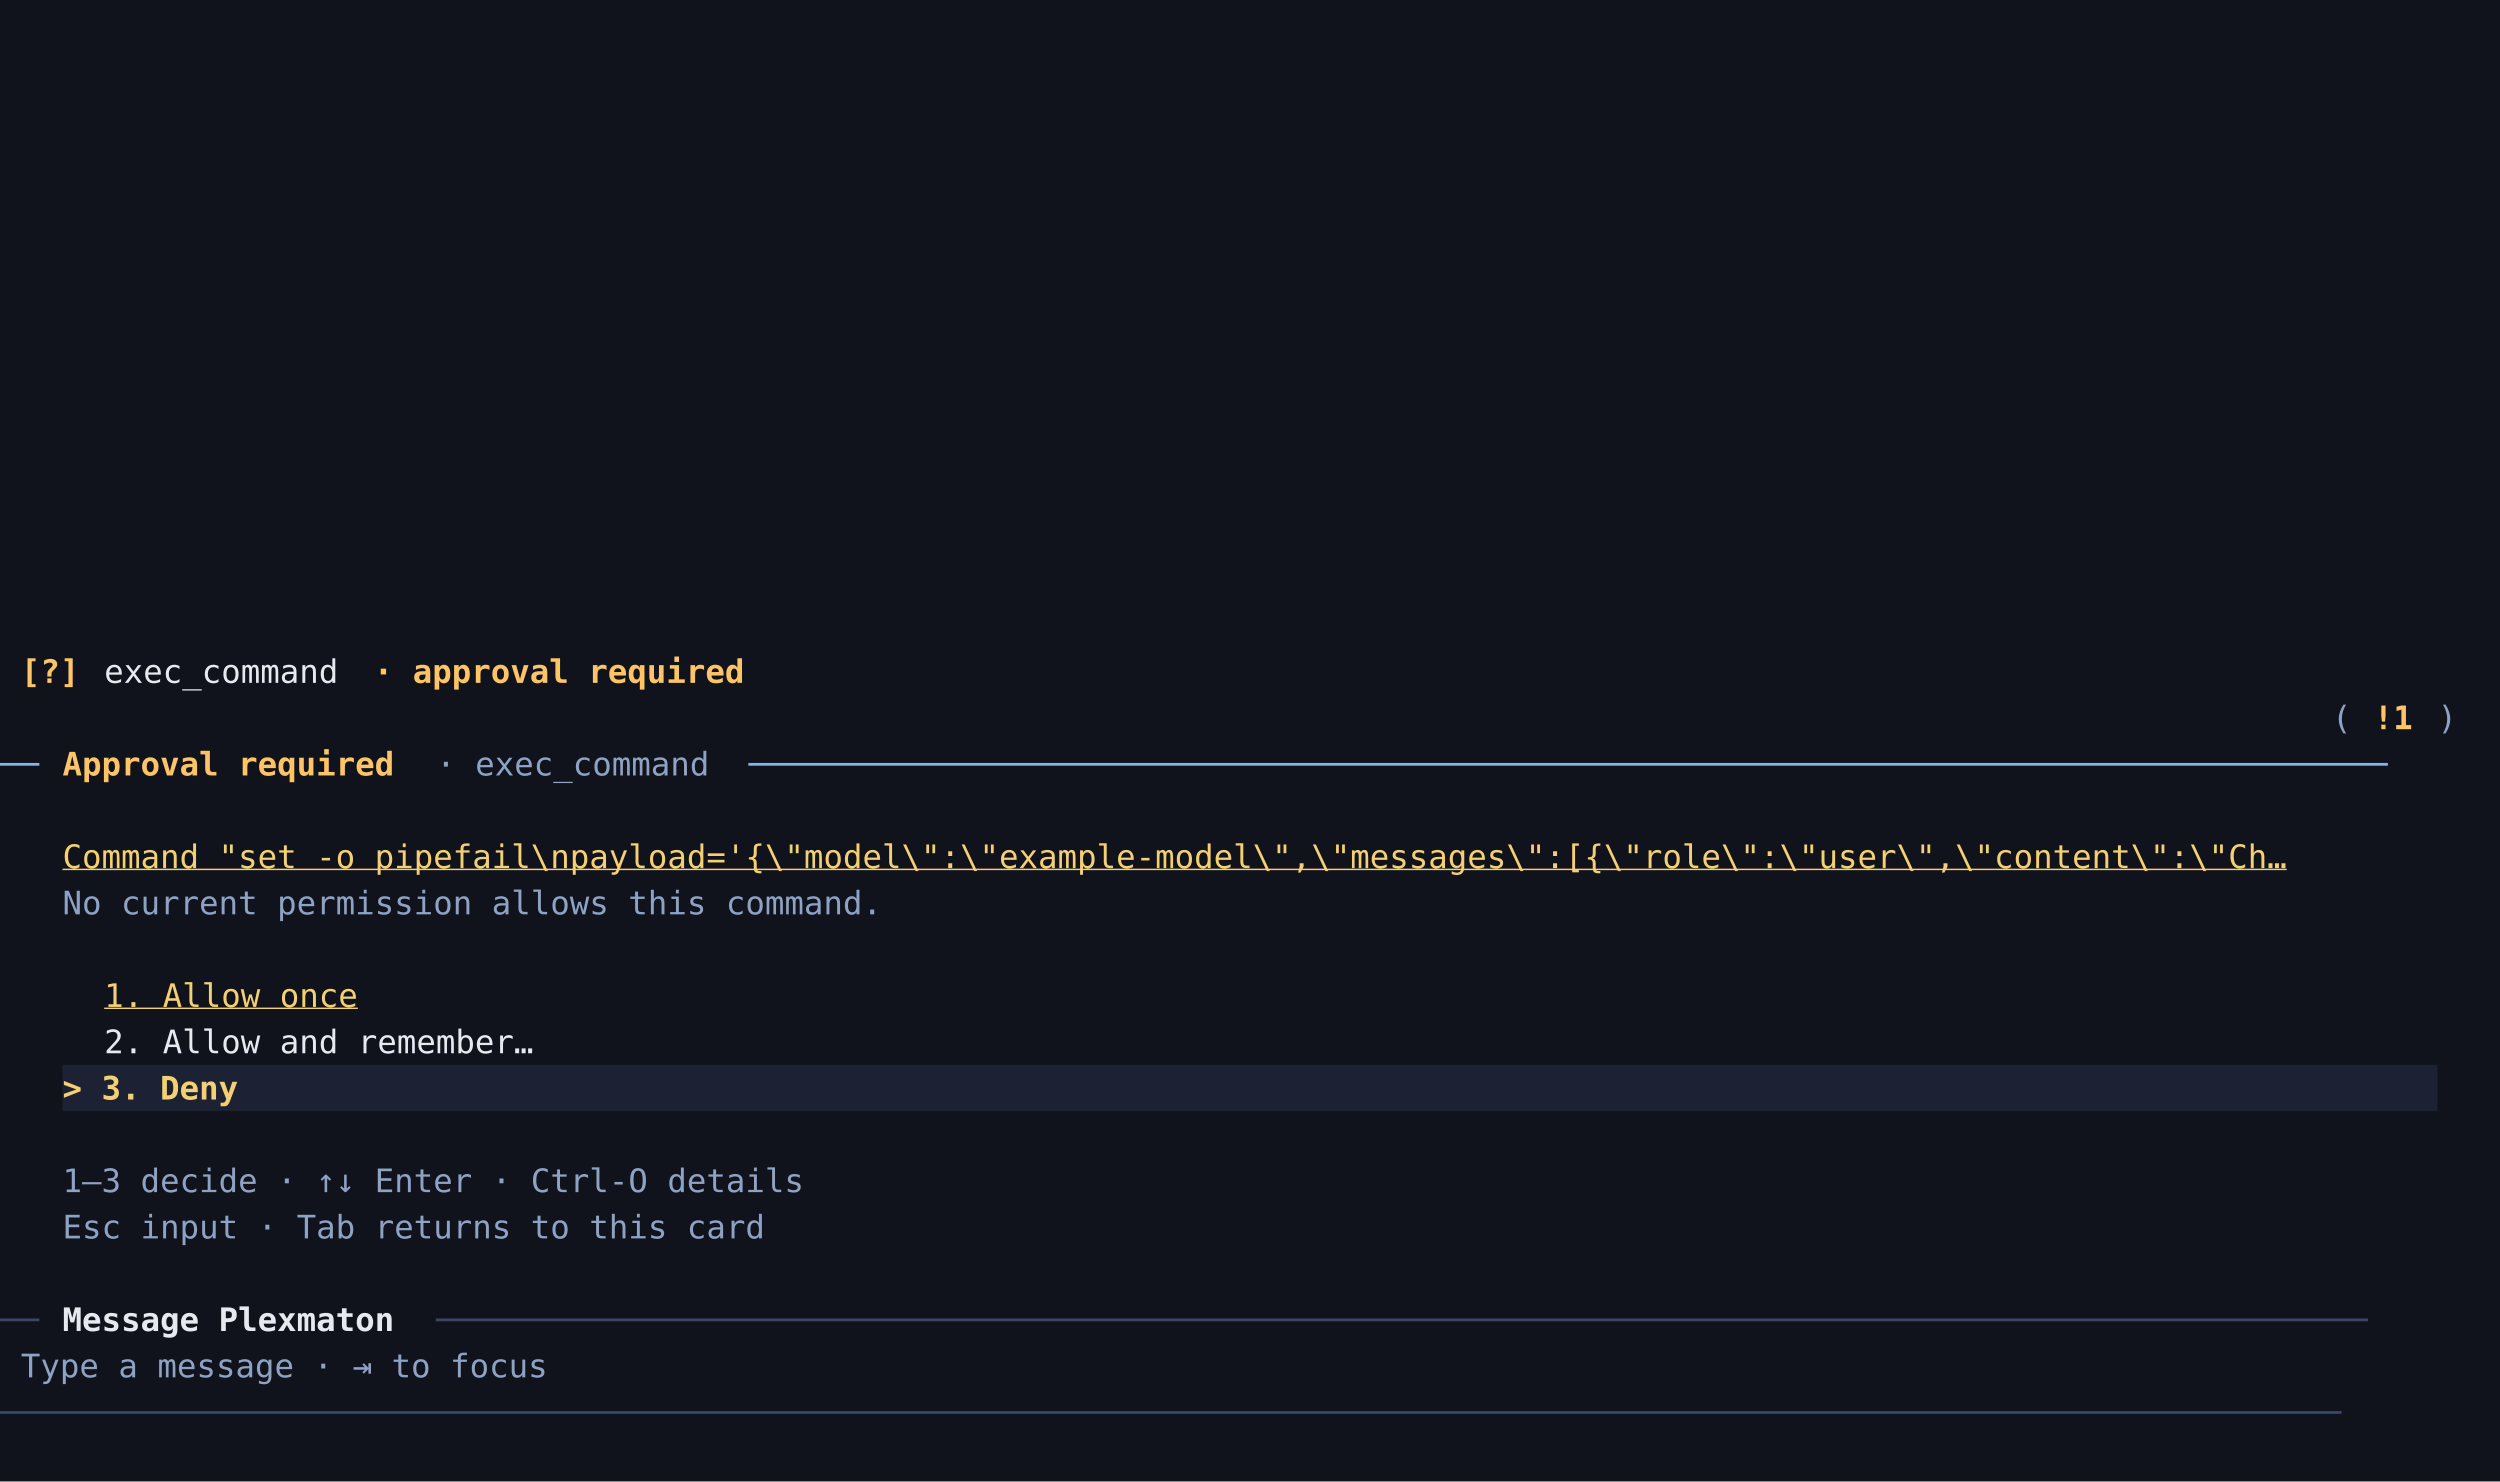
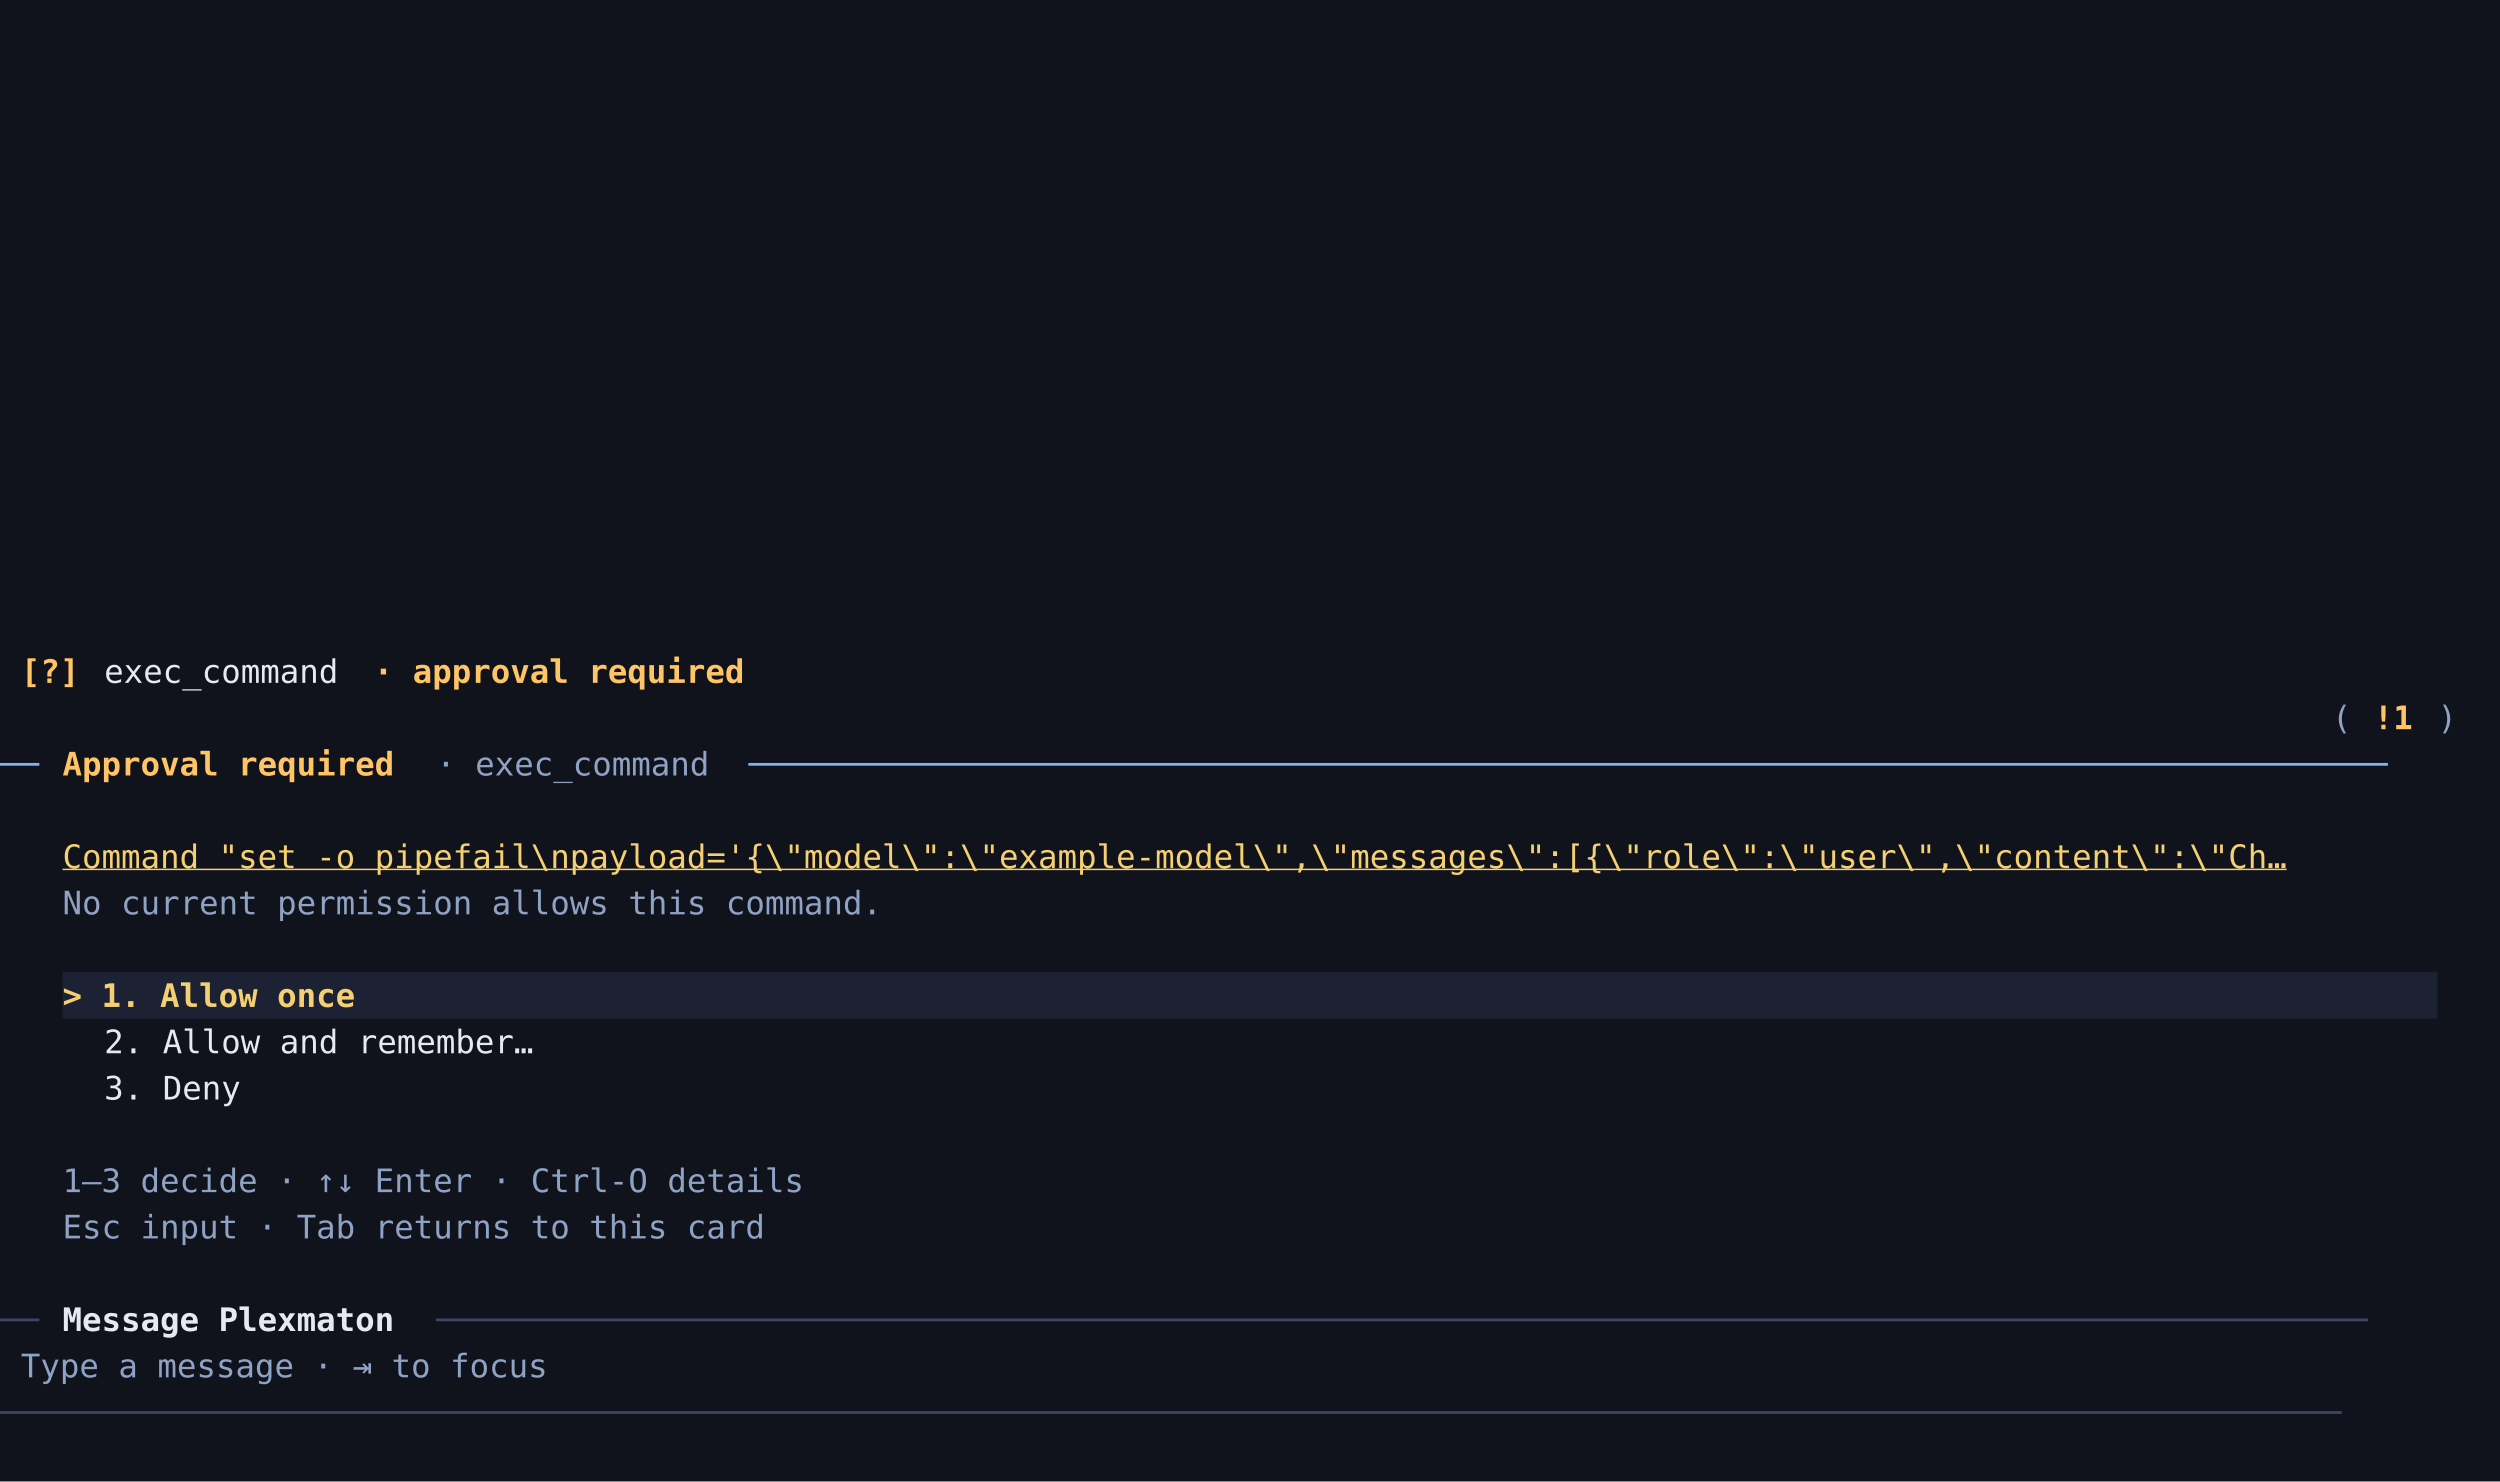
<svg xmlns="http://www.w3.org/2000/svg" width="100%" height="100%" viewBox="0 0 1080 640" preserveAspectRatio="xMinYMin meet">
  <rect width="100%" height="100%" fill="#11131c" />
  <g font-family="Menlo,'Agave Nerd Font Mono',monospace" font-size="14">
    <text x="9" y="295" fill="#ffc466" font-weight="bold" font-style="normal" opacity="1" text-decoration="none" xml:space="preserve" textLength="36" lengthAdjust="spacingAndGlyphs">[?] </text>
    <text x="45" y="295" fill="#e6e9f0" font-weight="normal" font-style="normal" opacity="1" text-decoration="none" xml:space="preserve" textLength="108" lengthAdjust="spacingAndGlyphs">exec_command</text>
    <text x="153" y="295" fill="#ffc466" font-weight="bold" font-style="normal" opacity="1" text-decoration="none" xml:space="preserve" textLength="180" lengthAdjust="spacingAndGlyphs"> · approval required</text>
    <text x="999" y="315" fill="#8ea2c4" font-weight="normal" font-style="normal" opacity="1" text-decoration="none" xml:space="preserve" textLength="18" lengthAdjust="spacingAndGlyphs"> (</text>
    <text x="1017" y="315" fill="#ffc466" font-weight="bold" font-style="normal" opacity="1" text-decoration="none" xml:space="preserve" textLength="36" lengthAdjust="spacingAndGlyphs"> !1 </text>
    <text x="1053" y="315" fill="#8ea2c4" font-weight="normal" font-style="normal" opacity="1" text-decoration="none" xml:space="preserve" textLength="18" lengthAdjust="spacingAndGlyphs">) </text>
    <text x="0" y="335" fill="#82b4f0" font-weight="normal" font-style="normal" opacity="1" text-decoration="none" xml:space="preserve" textLength="27" lengthAdjust="spacingAndGlyphs">── </text>
    <text x="27" y="335" fill="#ffc466" font-weight="bold" font-style="normal" opacity="1" text-decoration="none" xml:space="preserve" textLength="153" lengthAdjust="spacingAndGlyphs">Approval required</text>
    <text x="180" y="335" fill="#8ea2c4" font-weight="normal" font-style="normal" opacity="1" text-decoration="none" xml:space="preserve" textLength="135" lengthAdjust="spacingAndGlyphs"> · exec_command</text>
    <text x="315" y="335" fill="#82b4f0" font-weight="normal" font-style="normal" opacity="1" text-decoration="none" xml:space="preserve" textLength="765" lengthAdjust="spacingAndGlyphs"> ────────────────────────────────────────────────────────────────────────────────────</text>
    <text x="27" y="375" fill="#f5d072" font-weight="normal" font-style="normal" opacity="1" text-decoration="underline" xml:space="preserve" textLength="1026" lengthAdjust="spacingAndGlyphs">Command "set -o pipefail\npayload='{\"model\":\"example-model\",\"messages\":[{\"role\":\"user\",\"content\":\"Ch…</text>
    <text x="27" y="395" fill="#8ea2c4" font-weight="normal" font-style="normal" opacity="1" text-decoration="none" xml:space="preserve" textLength="378" lengthAdjust="spacingAndGlyphs">No current permission allows this command.</text>
-     <text x="45" y="435" fill="#f5d072" font-weight="normal" font-style="normal" opacity="1" text-decoration="underline" xml:space="preserve" textLength="117" lengthAdjust="spacingAndGlyphs">1. Allow once</text>
+     <rect x="27" y="420" width="1026" height="20" fill="#1c2233" />
+     <text x="27" y="435" fill="#f5d072" font-weight="bold" font-style="normal" opacity="1" text-decoration="none" xml:space="preserve" textLength="1026" lengthAdjust="spacingAndGlyphs">&gt; 1. Allow once                                                                                                   </text>
    <text x="45" y="455" fill="#e6e9f0" font-weight="normal" font-style="normal" opacity="1" text-decoration="none" xml:space="preserve" textLength="198" lengthAdjust="spacingAndGlyphs">2. Allow and remember…</text>
-     <rect x="27" y="460" width="1026" height="20" fill="#1c2233" />
-     <text x="27" y="475" fill="#f5d072" font-weight="bold" font-style="normal" opacity="1" text-decoration="none" xml:space="preserve" textLength="1026" lengthAdjust="spacingAndGlyphs">&gt; 3. Deny                                                                                                         </text>
+     <text x="45" y="475" fill="#e6e9f0" font-weight="normal" font-style="normal" opacity="1" text-decoration="none" xml:space="preserve" textLength="63" lengthAdjust="spacingAndGlyphs">3. Deny</text>
    <text x="27" y="515" fill="#8ea2c4" font-weight="normal" font-style="normal" opacity="1" text-decoration="none" xml:space="preserve" textLength="342" lengthAdjust="spacingAndGlyphs">1–3 decide · ↑↓ Enter · Ctrl-O details</text>
    <text x="27" y="535" fill="#8ea2c4" font-weight="normal" font-style="normal" opacity="1" text-decoration="none" xml:space="preserve" textLength="324" lengthAdjust="spacingAndGlyphs">Esc input · Tab returns to this card</text>
    <text x="0" y="575" fill="#3d4664" font-weight="normal" font-style="normal" opacity="1" text-decoration="none" xml:space="preserve" textLength="27" lengthAdjust="spacingAndGlyphs">── </text>
    <text x="27" y="575" fill="#e6e9f0" font-weight="bold" font-style="normal" opacity="1" text-decoration="none" xml:space="preserve" textLength="153" lengthAdjust="spacingAndGlyphs">Message Plexmaton</text>
    <text x="180" y="575" fill="#3d4664" font-weight="normal" font-style="normal" opacity="1" text-decoration="none" xml:space="preserve" textLength="900" lengthAdjust="spacingAndGlyphs"> ───────────────────────────────────────────────────────────────────────────────────────────────────</text>
    <text x="9" y="595" fill="#8ea2c4" font-weight="normal" font-style="normal" opacity="1" text-decoration="none" xml:space="preserve" textLength="243" lengthAdjust="spacingAndGlyphs">Type a message · ⇥ to focus</text>
    <text x="0" y="615" fill="#3d4664" font-weight="normal" font-style="normal" opacity="1" text-decoration="none" xml:space="preserve" textLength="1080" lengthAdjust="spacingAndGlyphs">────────────────────────────────────────────────────────────────────────────────────────────────────────────────────────</text>
  </g>
</svg>
